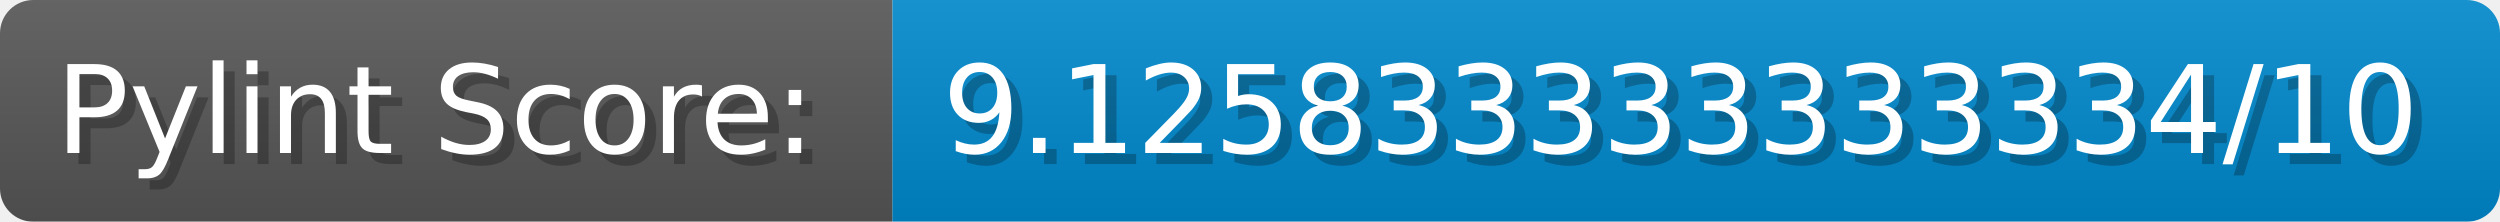
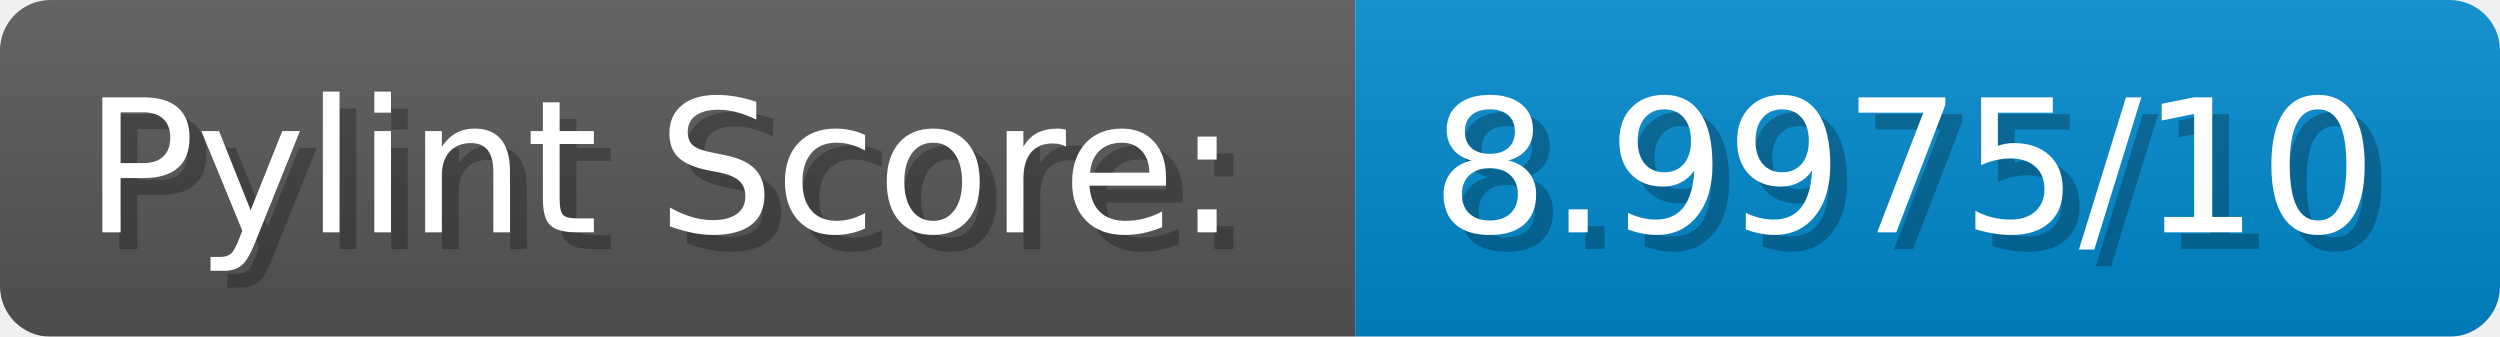
- <svg xmlns="http://www.w3.org/2000/svg" width="338.25" height="30" viewBox="0 0 2255 200" role="img" aria-label="Pylint Score:: 9.125833333333334/10">
+ <svg xmlns="http://www.w3.org/2000/svg" width="222.75" height="30" viewBox="0 0 1485 200" role="img" aria-label="Pylint Score:: 8.9975/10">
  <linearGradient id="a" x2="0" y2="100%">
    <stop offset="0" stop-opacity=".1" stop-color="#EEE" />
    <stop offset="1" stop-opacity=".1" />
  </linearGradient>
  <mask id="m">
-     <rect width="2255" height="200" rx="30" fill="#FFF" />
+     <rect width="1485" height="200" rx="30" fill="#FFF" />
  </mask>
  <g mask="url(#m)">
    <rect width="805" height="200" fill="#555" />
-     <rect width="1450" height="200" fill="#08C" x="805" />
-     <rect width="2255" height="200" fill="url(#a)" />
+     <rect width="680" height="200" fill="#08C" x="805" />
+     <rect width="1485" height="200" fill="url(#a)" />
  </g>
  <g aria-hidden="true" fill="#fff" text-anchor="start" font-family="Verdana,DejaVu Sans,sans-serif" font-size="110">
    <text x="60" y="148" textLength="705" fill="#000" opacity="0.25">Pylint Score:</text>
    <text x="50" y="138" textLength="705">Pylint Score:</text>
-     <text x="860" y="148" textLength="1350" fill="#000" opacity="0.25">9.125833333333334/10</text>
-     <text x="850" y="138" textLength="1350">9.125833333333334/10</text>
+     <text x="860" y="148" textLength="580" fill="#000" opacity="0.25">8.9975/10</text>
+     <text x="850" y="138" textLength="580">8.9975/10</text>
  </g>
</svg>
